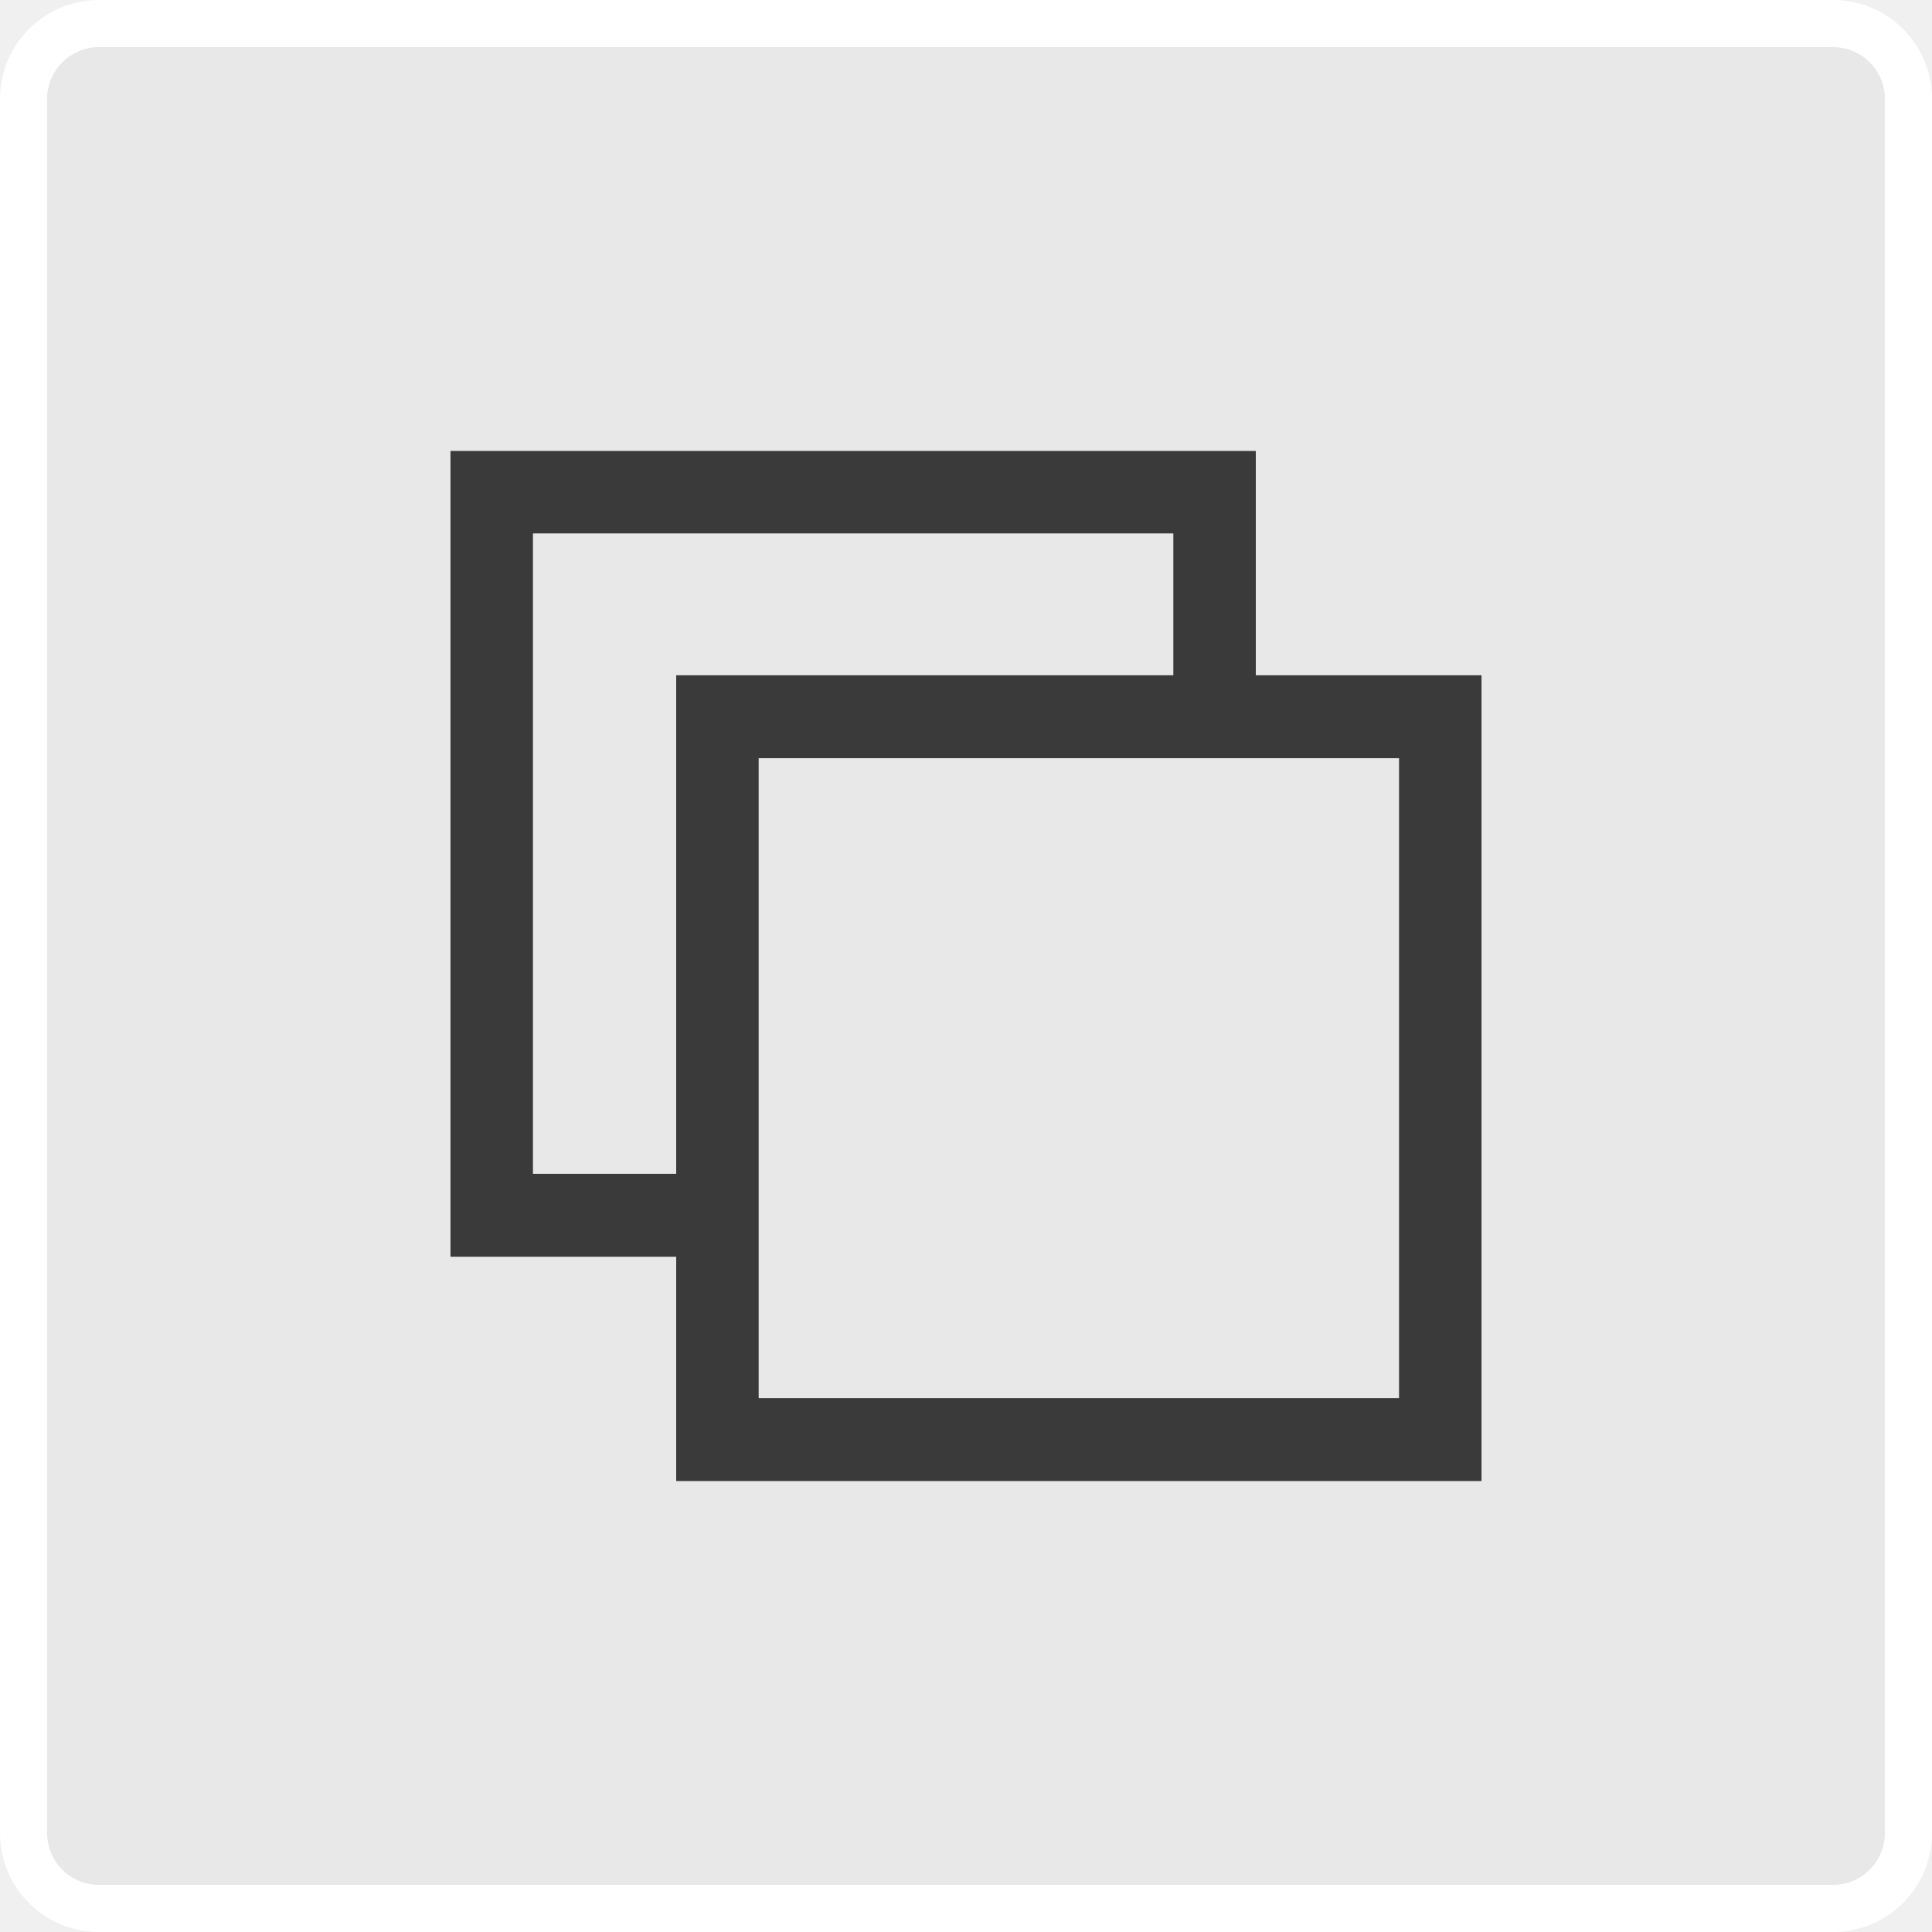
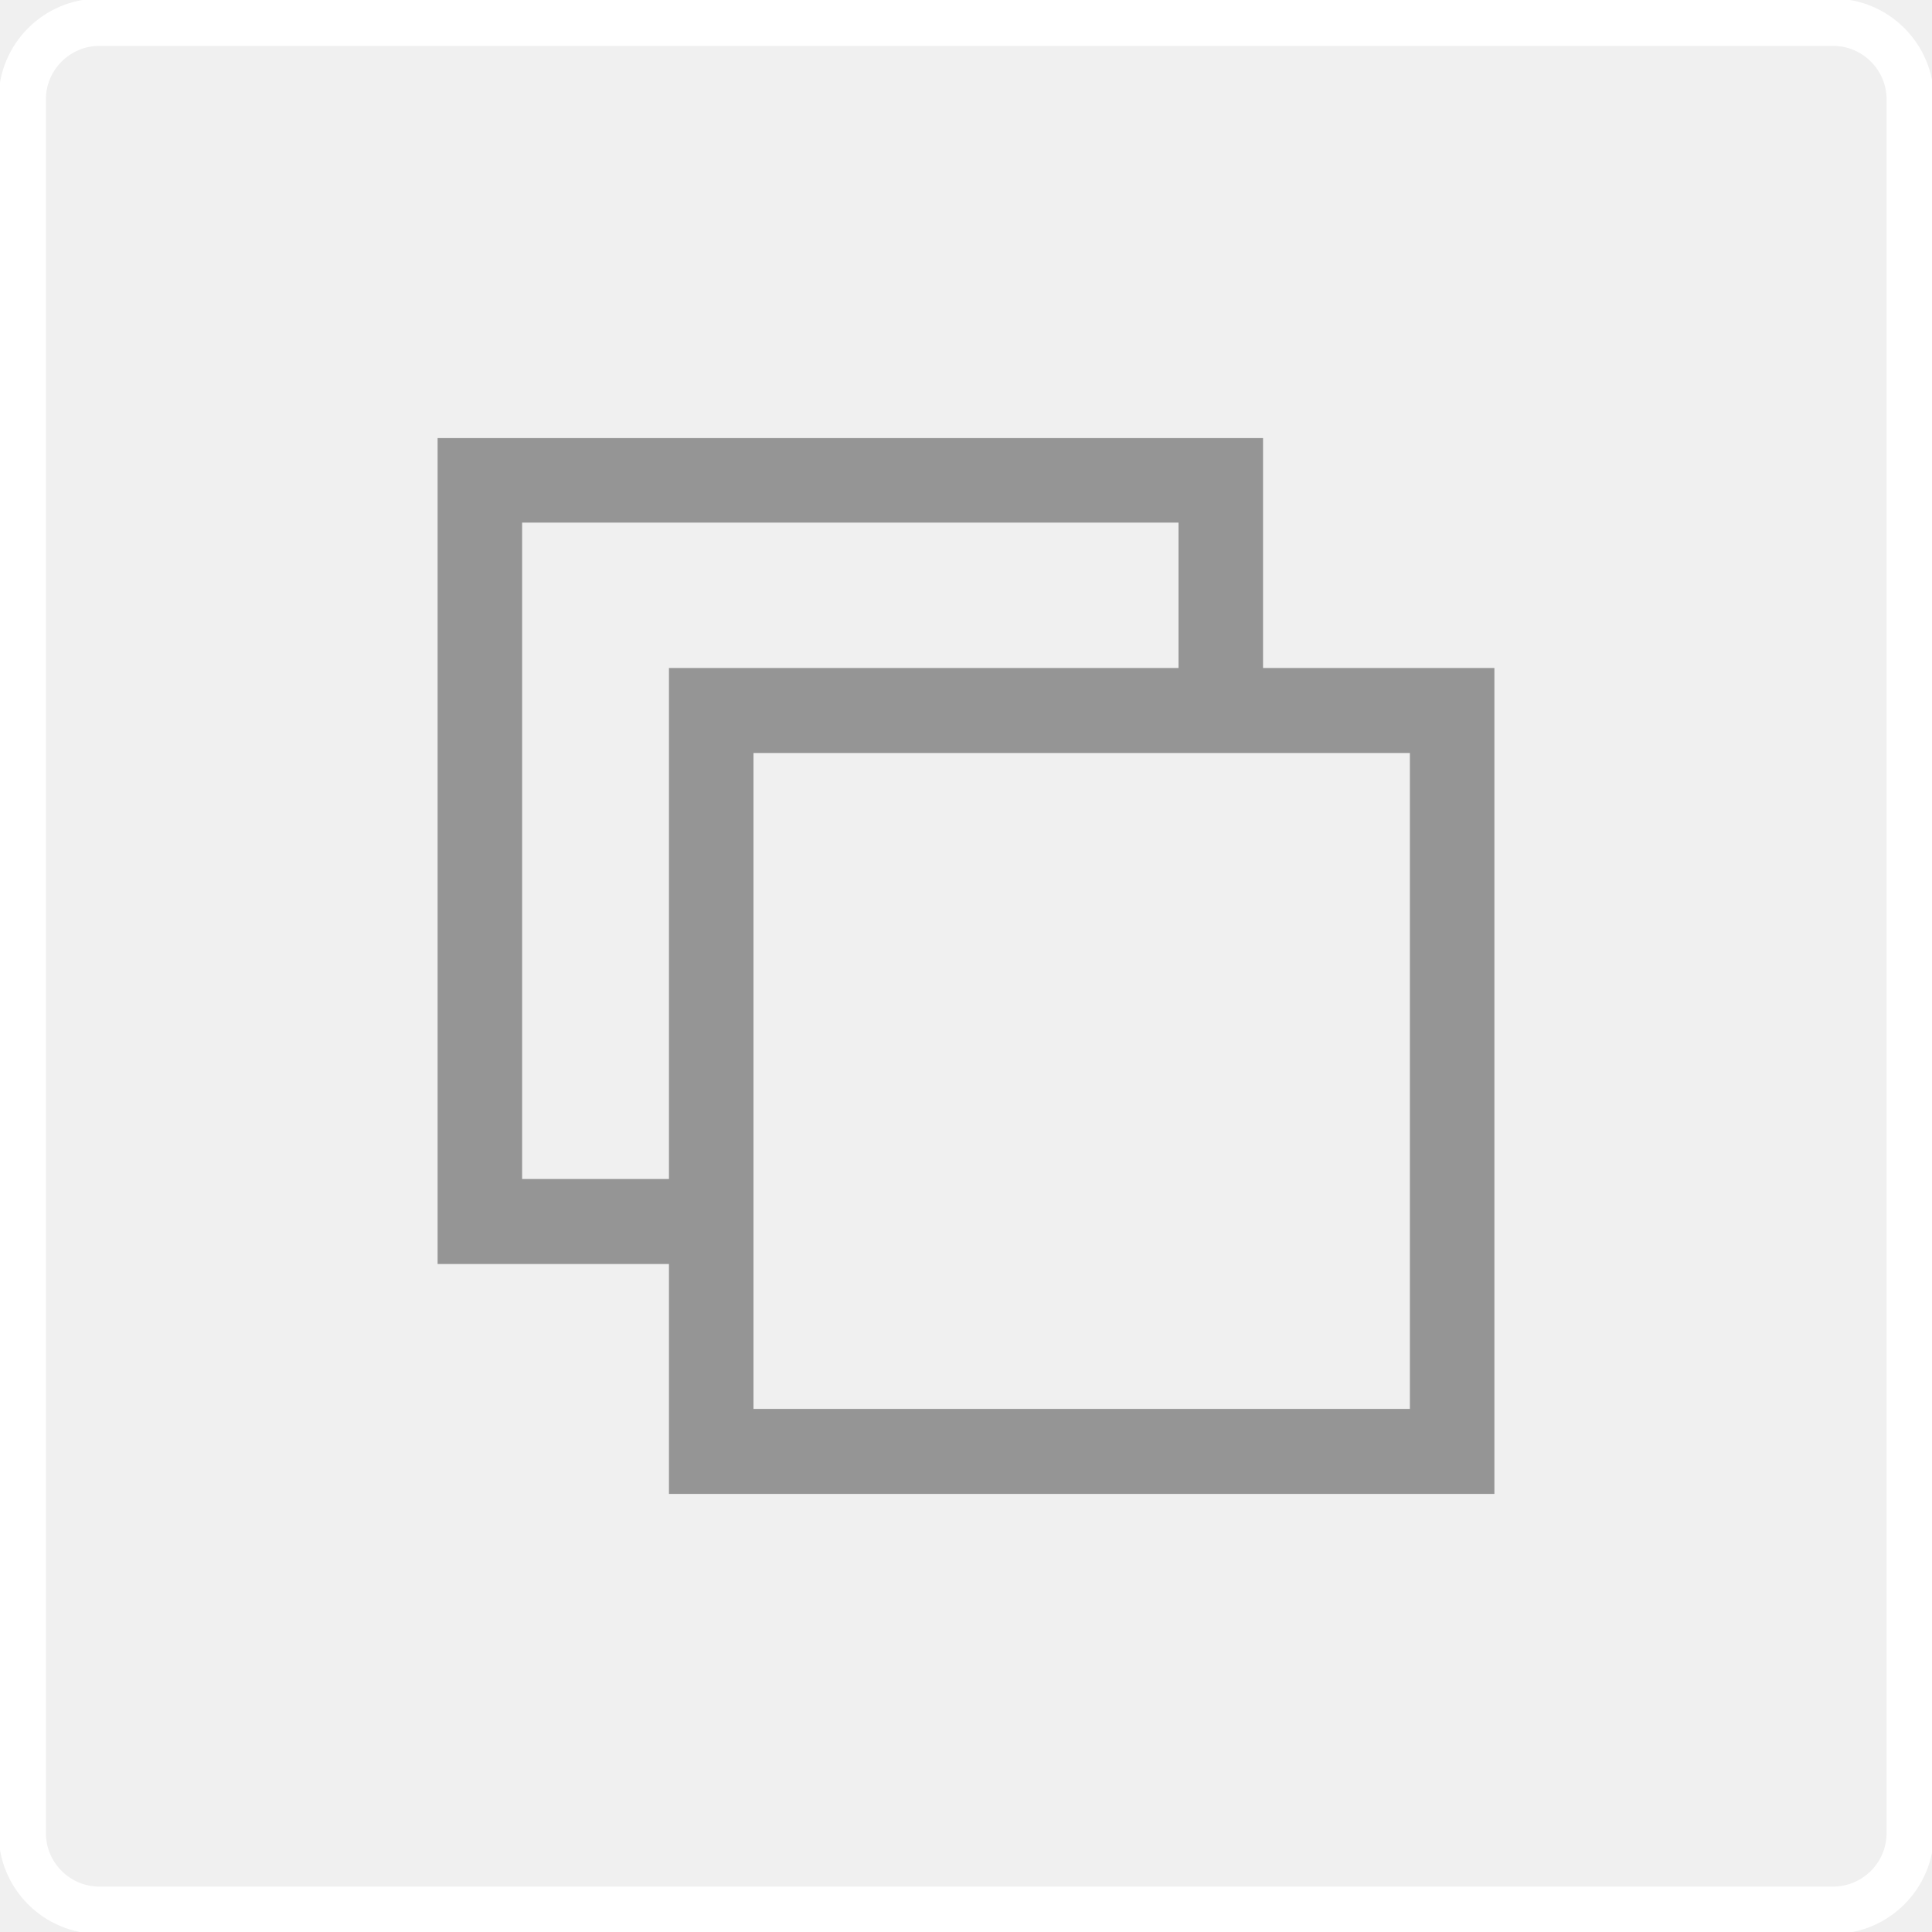
- <svg xmlns="http://www.w3.org/2000/svg" viewBox="0 0 41 41">
-   <g id="Layer_2" data-name="Layer 2">
-     <g id="toolbar">
-       <rect x="0.5" y="0.5" width="40" height="40" rx="1.6" fill="#e8e8e8" stroke="#fff" stroke-miterlimit="10" />
-       <g>
-         <polygon points="15.22 24.91 11.31 24.91 11.31 11.32 24.9 11.32 24.9 15.21 26.65 15.21 26.65 9.57 9.56 9.57 9.56 26.67 15.22 26.67 15.22 24.91" fill="#3a3a3a" />
-         <path d="M31.44,31.43H14.35V14.33H31.44ZM16.1,29.67H29.69V16.09H16.1Z" fill="#3a3a3a" />
-       </g>
+ <svg xmlns="http://www.w3.org/2000/svg" viewBox="0 0 40 40">
+   <g id="icon">
+     <rect x="0.46" y="0.46" width="39.09" height="39.09" rx="1.6" fill="#fff" opacity="0" />
+     <rect x="0.46" y="0.46" width="39.09" height="39.09" rx="1.6" fill="none" stroke="#fff" stroke-miterlimit="10" stroke-width="0.98" />
+     <g opacity="0.5">
+       <polygon points="14.72 24.41 10.81 24.41 10.81 10.82 24.4 10.82 24.4 14.71 26.15 14.71 26.15 9.07 9.06 9.07 9.06 26.17 14.72 26.17 14.72 24.41" fill="#3a3a3a" />
+       <path d="M30.94,30.93H13.85V13.83H30.94ZM15.6,29.17H29.19V15.59H15.6Z" fill="#3a3a3a" />
    </g>
  </g>
</svg>
